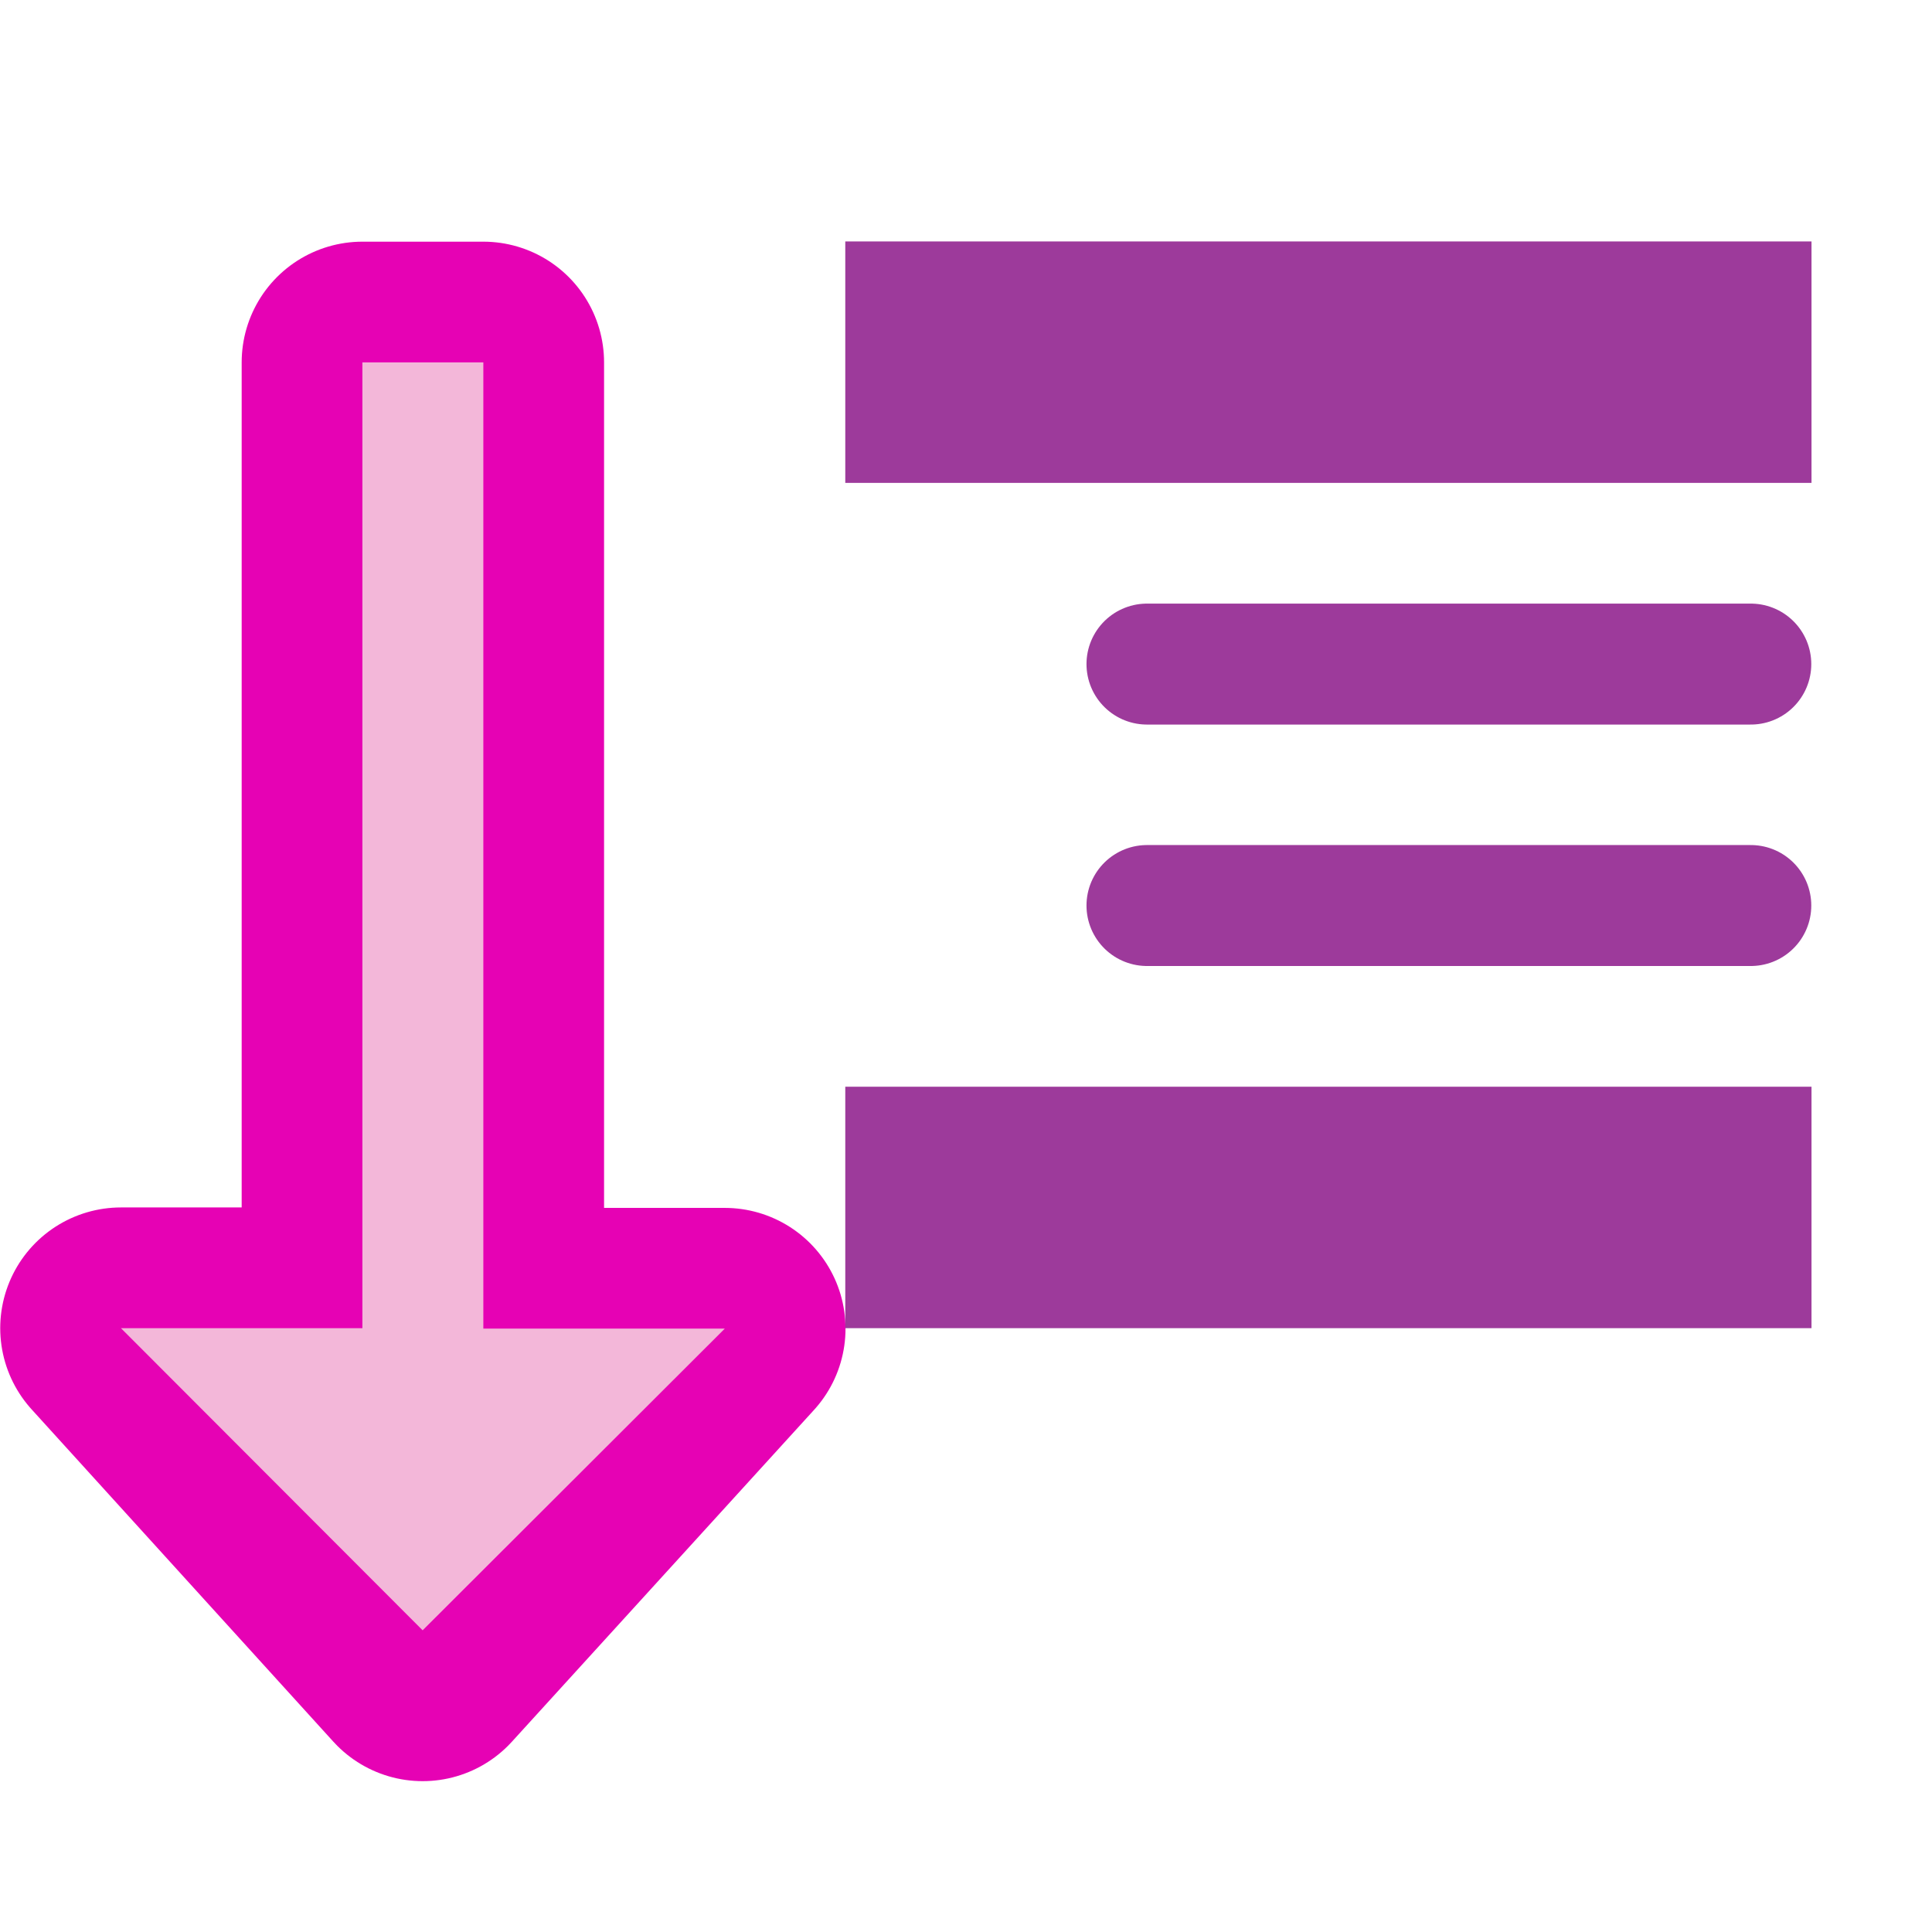
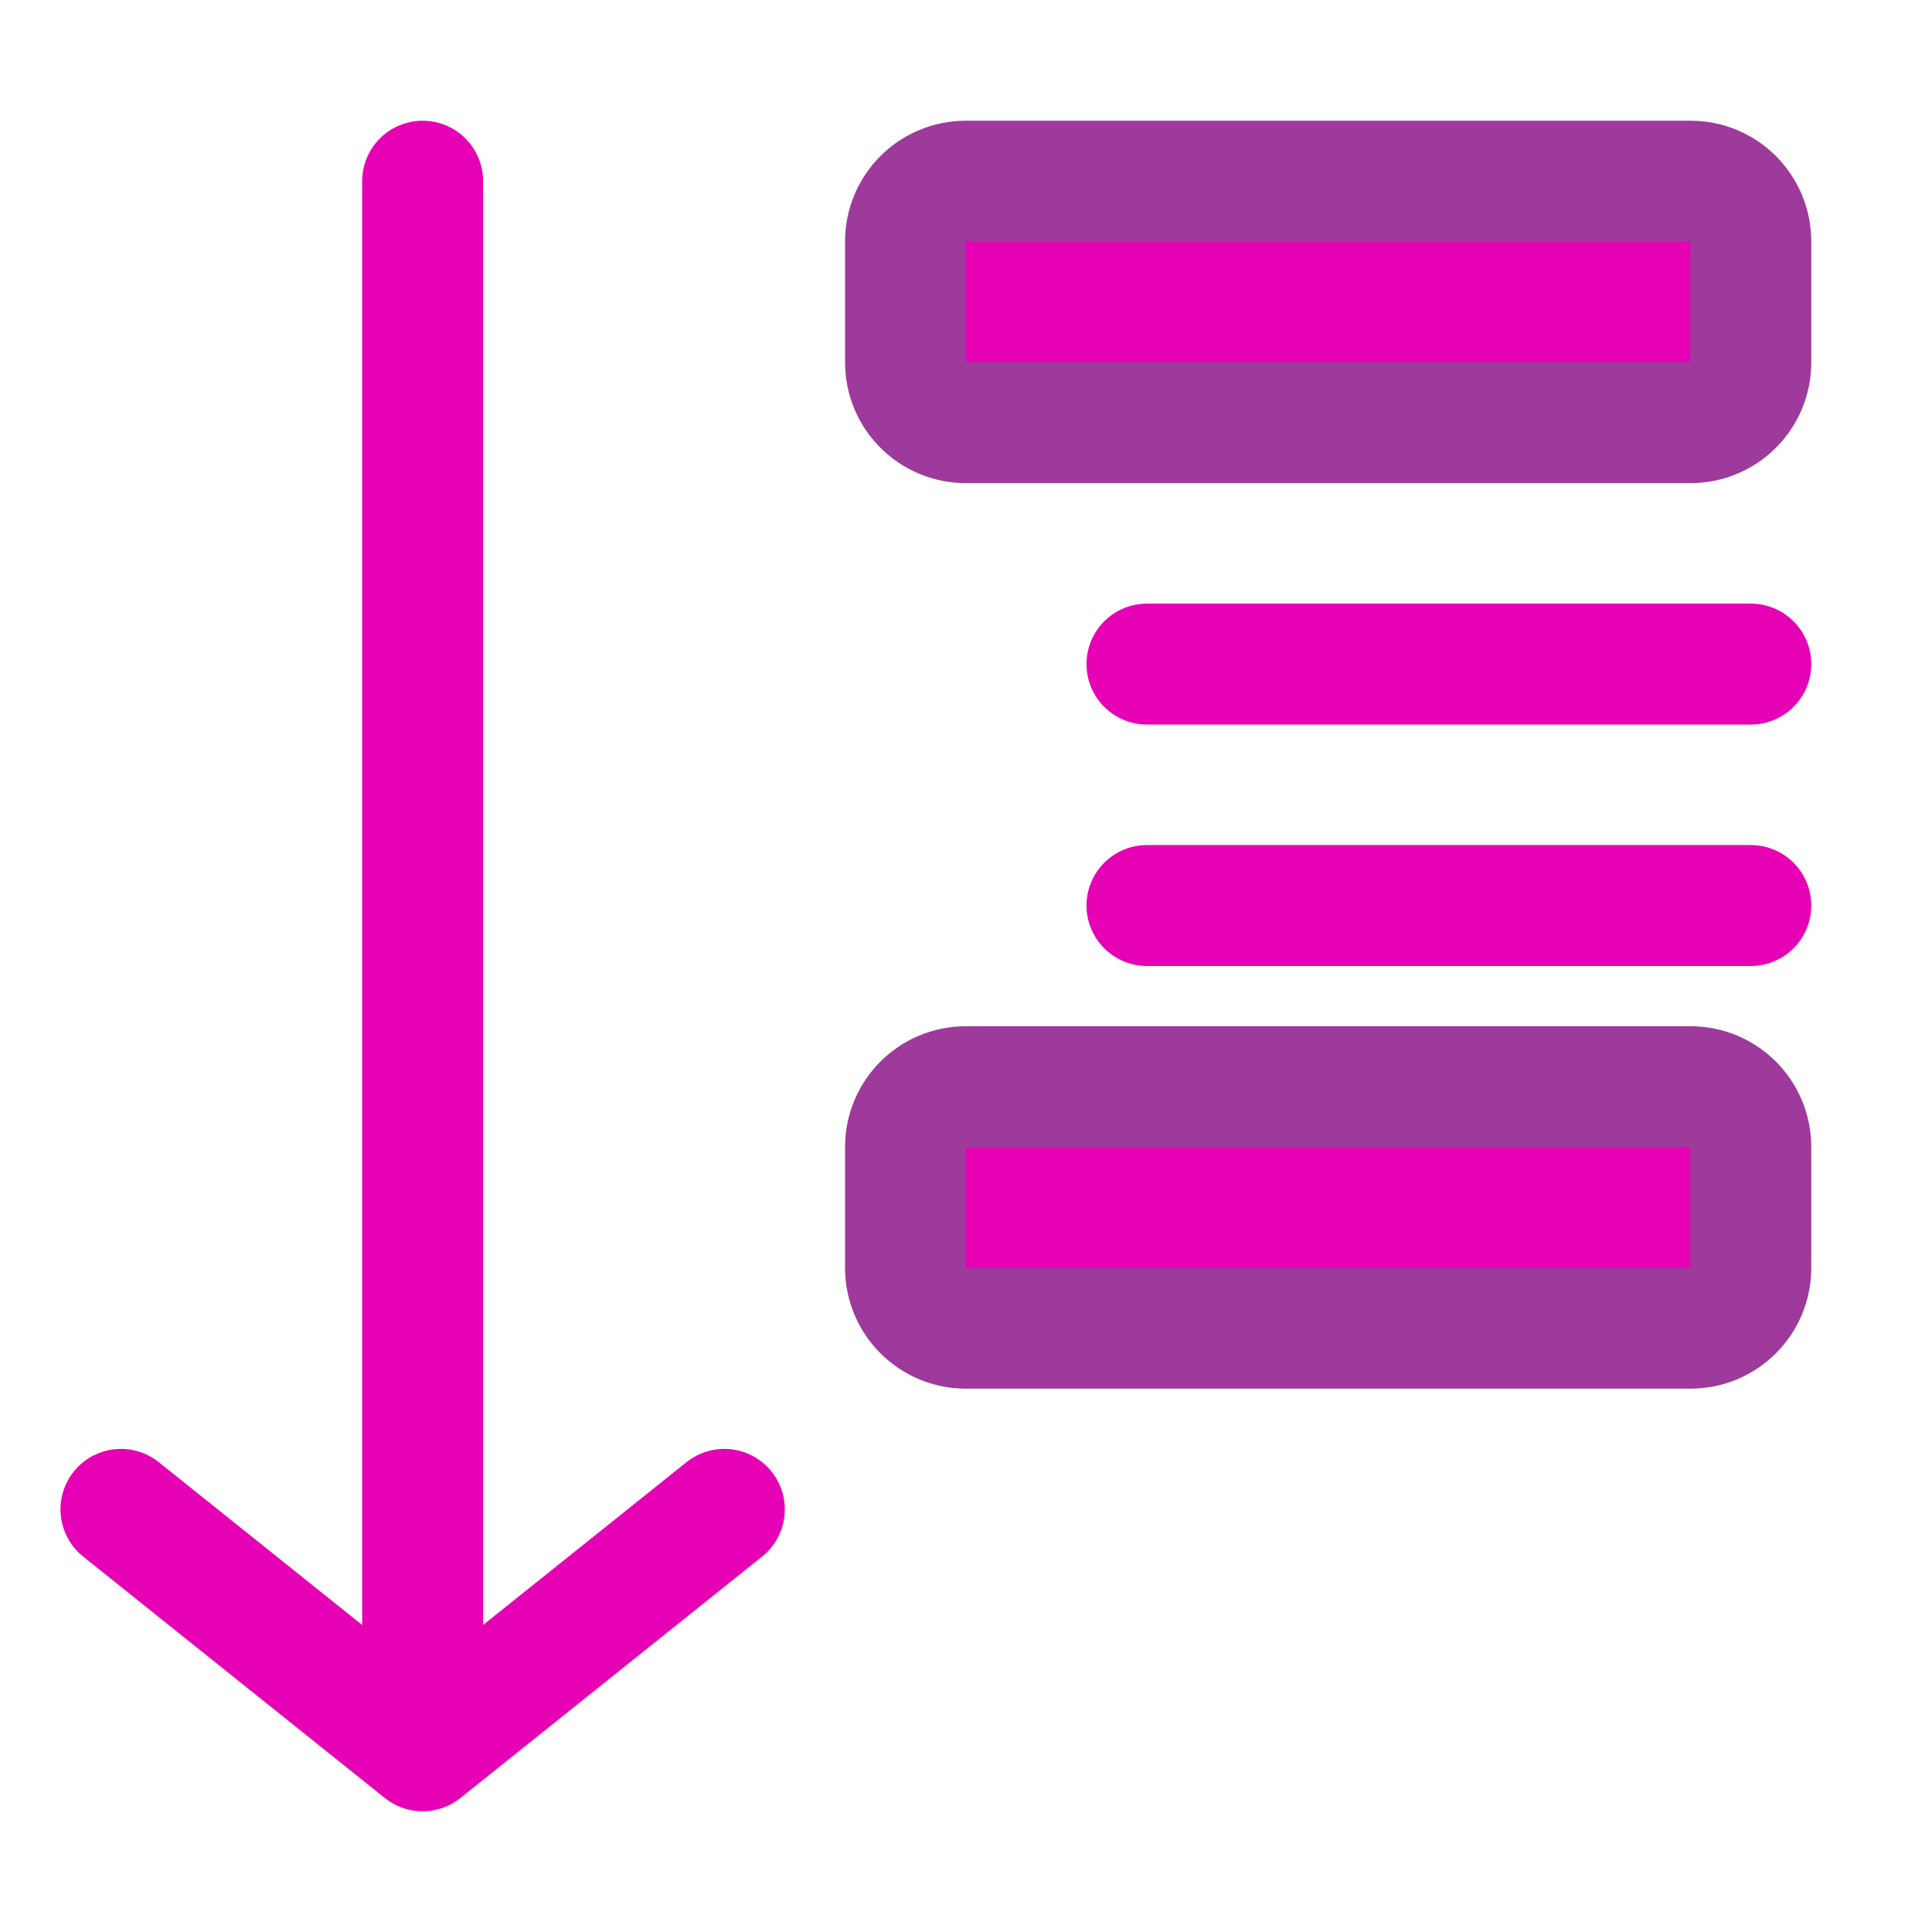
<svg xmlns="http://www.w3.org/2000/svg" height="16" viewBox="0 0 4.233 4.233" width="16" version="1.1" id="svg49">
  <defs id="defs53" />
  <linearGradient id="a" gradientUnits="userSpaceOnUse" x1="26.591" x2="26.591" y1="291.708" y2="275.069" gradientTransform="matrix(0.125,0,0,0.125,-2.397786,-32.89167)">
    <stop offset="0" stop-color="#d4f3d8" id="stop2" />
    <stop offset="1" stop-color="#fff" stop-opacity="0" id="stop4" />
  </linearGradient>
  <linearGradient id="b" gradientUnits="userSpaceOnUse" x1="48.499" x2="59.745" y1="92.9" y2="-29.167">
    <stop offset="0" stop-color="#fff" id="stop7" />
    <stop offset="1" stop-color="#fff" stop-opacity="0" id="stop9" />
  </linearGradient>
  <filter id="c">
    <feGaussianBlur stdDeviation=".385" id="feGaussianBlur12" />
  </filter>
  <linearGradient id="d" gradientUnits="userSpaceOnUse" x1="29.337" x2="28.96" y1="269.956" y2="293.745" gradientTransform="matrix(0.125,0,0,0.125,-2.397786,-32.89167)">
    <stop offset="0" stop-color="#bbffc8" id="stop15" />
    <stop offset="1" stop-color="#00ae10" id="stop17" />
  </linearGradient>
  <linearGradient id="e" gradientUnits="userSpaceOnUse" x1="22.154" x2="29.406" y1="265.703" y2="292.767" gradientTransform="matrix(0.125,0,0,0.125,-2.397786,-32.89167)">
    <stop offset="0" stop-color="#2cc742" id="stop20" />
    <stop offset="1" stop-color="#008a0d" id="stop22" />
  </linearGradient>
-   <path style="fill:none;stroke:#e602b4;stroke-width:0.529;stroke-linecap:round;stroke-linejoin:round" id="path25" d="M 0.926,3.638 0.265,2.91 H 0.794 V 0.794 h 0.265 v 2.117 h 0.529 z" />
-   <path style="fill:#f3b7d9;fill-rule:evenodd;stroke-width:0.125" id="path27" d="M 0.926,3.572 0.265,2.91 H 0.794 V 0.794 h 0.265 v 2.117 h 0.529 z" />
-   <path d="m1.852.529h2.117v.529h-2.117z" fill="#3877c9" id="path35" style="fill:#9d3a9b" />
-   <path d="m1.852 2.381h2.117v.529h-2.117z" fill="#3877c9" id="path47" style="fill:#9d3a9b" />
-   <path id="path886" d="m 3.836,1.455 c -1.323,0 -1.323,0 -1.323,0 v 0" style="fill:#e602b4;stroke:#9d3a9b;stroke-width:0.265;stroke-linecap:round;stroke-linejoin:miter;stroke-miterlimit:4;stroke-dasharray:none;stroke-opacity:1" />
-   <path style="fill:#e602b4;stroke:#9d3a9b;stroke-width:0.265;stroke-linecap:round;stroke-linejoin:miter;stroke-miterlimit:4;stroke-dasharray:none;stroke-opacity:1" d="m 3.836,1.984 c -1.323,0 -1.323,0 -1.323,0 v 0" id="path888" />
+   <path id="path886" d="m 3.836,1.455 c -1.323,0 -1.323,0 -1.323,0 v 0" style="fill:#e602b4;stroke:#e602b4;stroke-width:0.265;stroke-linecap:round;stroke-linejoin:miter;stroke-miterlimit:4;stroke-dasharray:none;stroke-opacity:1" />
+   <path style="fill:#e602b4;stroke:#e602b4;stroke-width:0.265;stroke-linecap:round;stroke-linejoin:miter;stroke-miterlimit:4;stroke-dasharray:none;stroke-opacity:1" d="m 3.836,1.984 c -1.323,0 -1.323,0 -1.323,0 v 0" id="path888" />
+   <path style="fill:none;stroke:#e602b4;stroke-width:0.265px;stroke-linecap:round;stroke-linejoin:round;stroke-opacity:1" d="M 0.926,0.397 V 3.572" id="path832" />
+   <path style="fill:none;stroke:#e602b4;stroke-width:0.265px;stroke-linecap:round;stroke-linejoin:round;stroke-opacity:1" d="M 0.265,3.307 0.926,3.836 1.587,3.307" id="path834" />
+   <rect style="opacity:1;fill:#e602b4;fill-opacity:1;fill-rule:evenodd;stroke:#9d3a9b;stroke-width:0.265;stroke-linecap:round;stroke-linejoin:round;stroke-miterlimit:4;stroke-dasharray:none;stroke-opacity:1;paint-order:markers fill stroke" id="rect836" width="1.852" height="0.529" x="1.984" y="0.397" rx="0.132" ry="0.132" />
+   <rect ry="0.132" rx="0.132" y="2.381" x="1.984" height="0.529" width="1.852" id="rect838" style="opacity:1;fill:#e602b4;fill-opacity:1;fill-rule:evenodd;stroke:#9d3a9b;stroke-width:0.265;stroke-linecap:round;stroke-linejoin:round;stroke-miterlimit:4;stroke-dasharray:none;stroke-opacity:1;paint-order:markers fill stroke" />
</svg>
